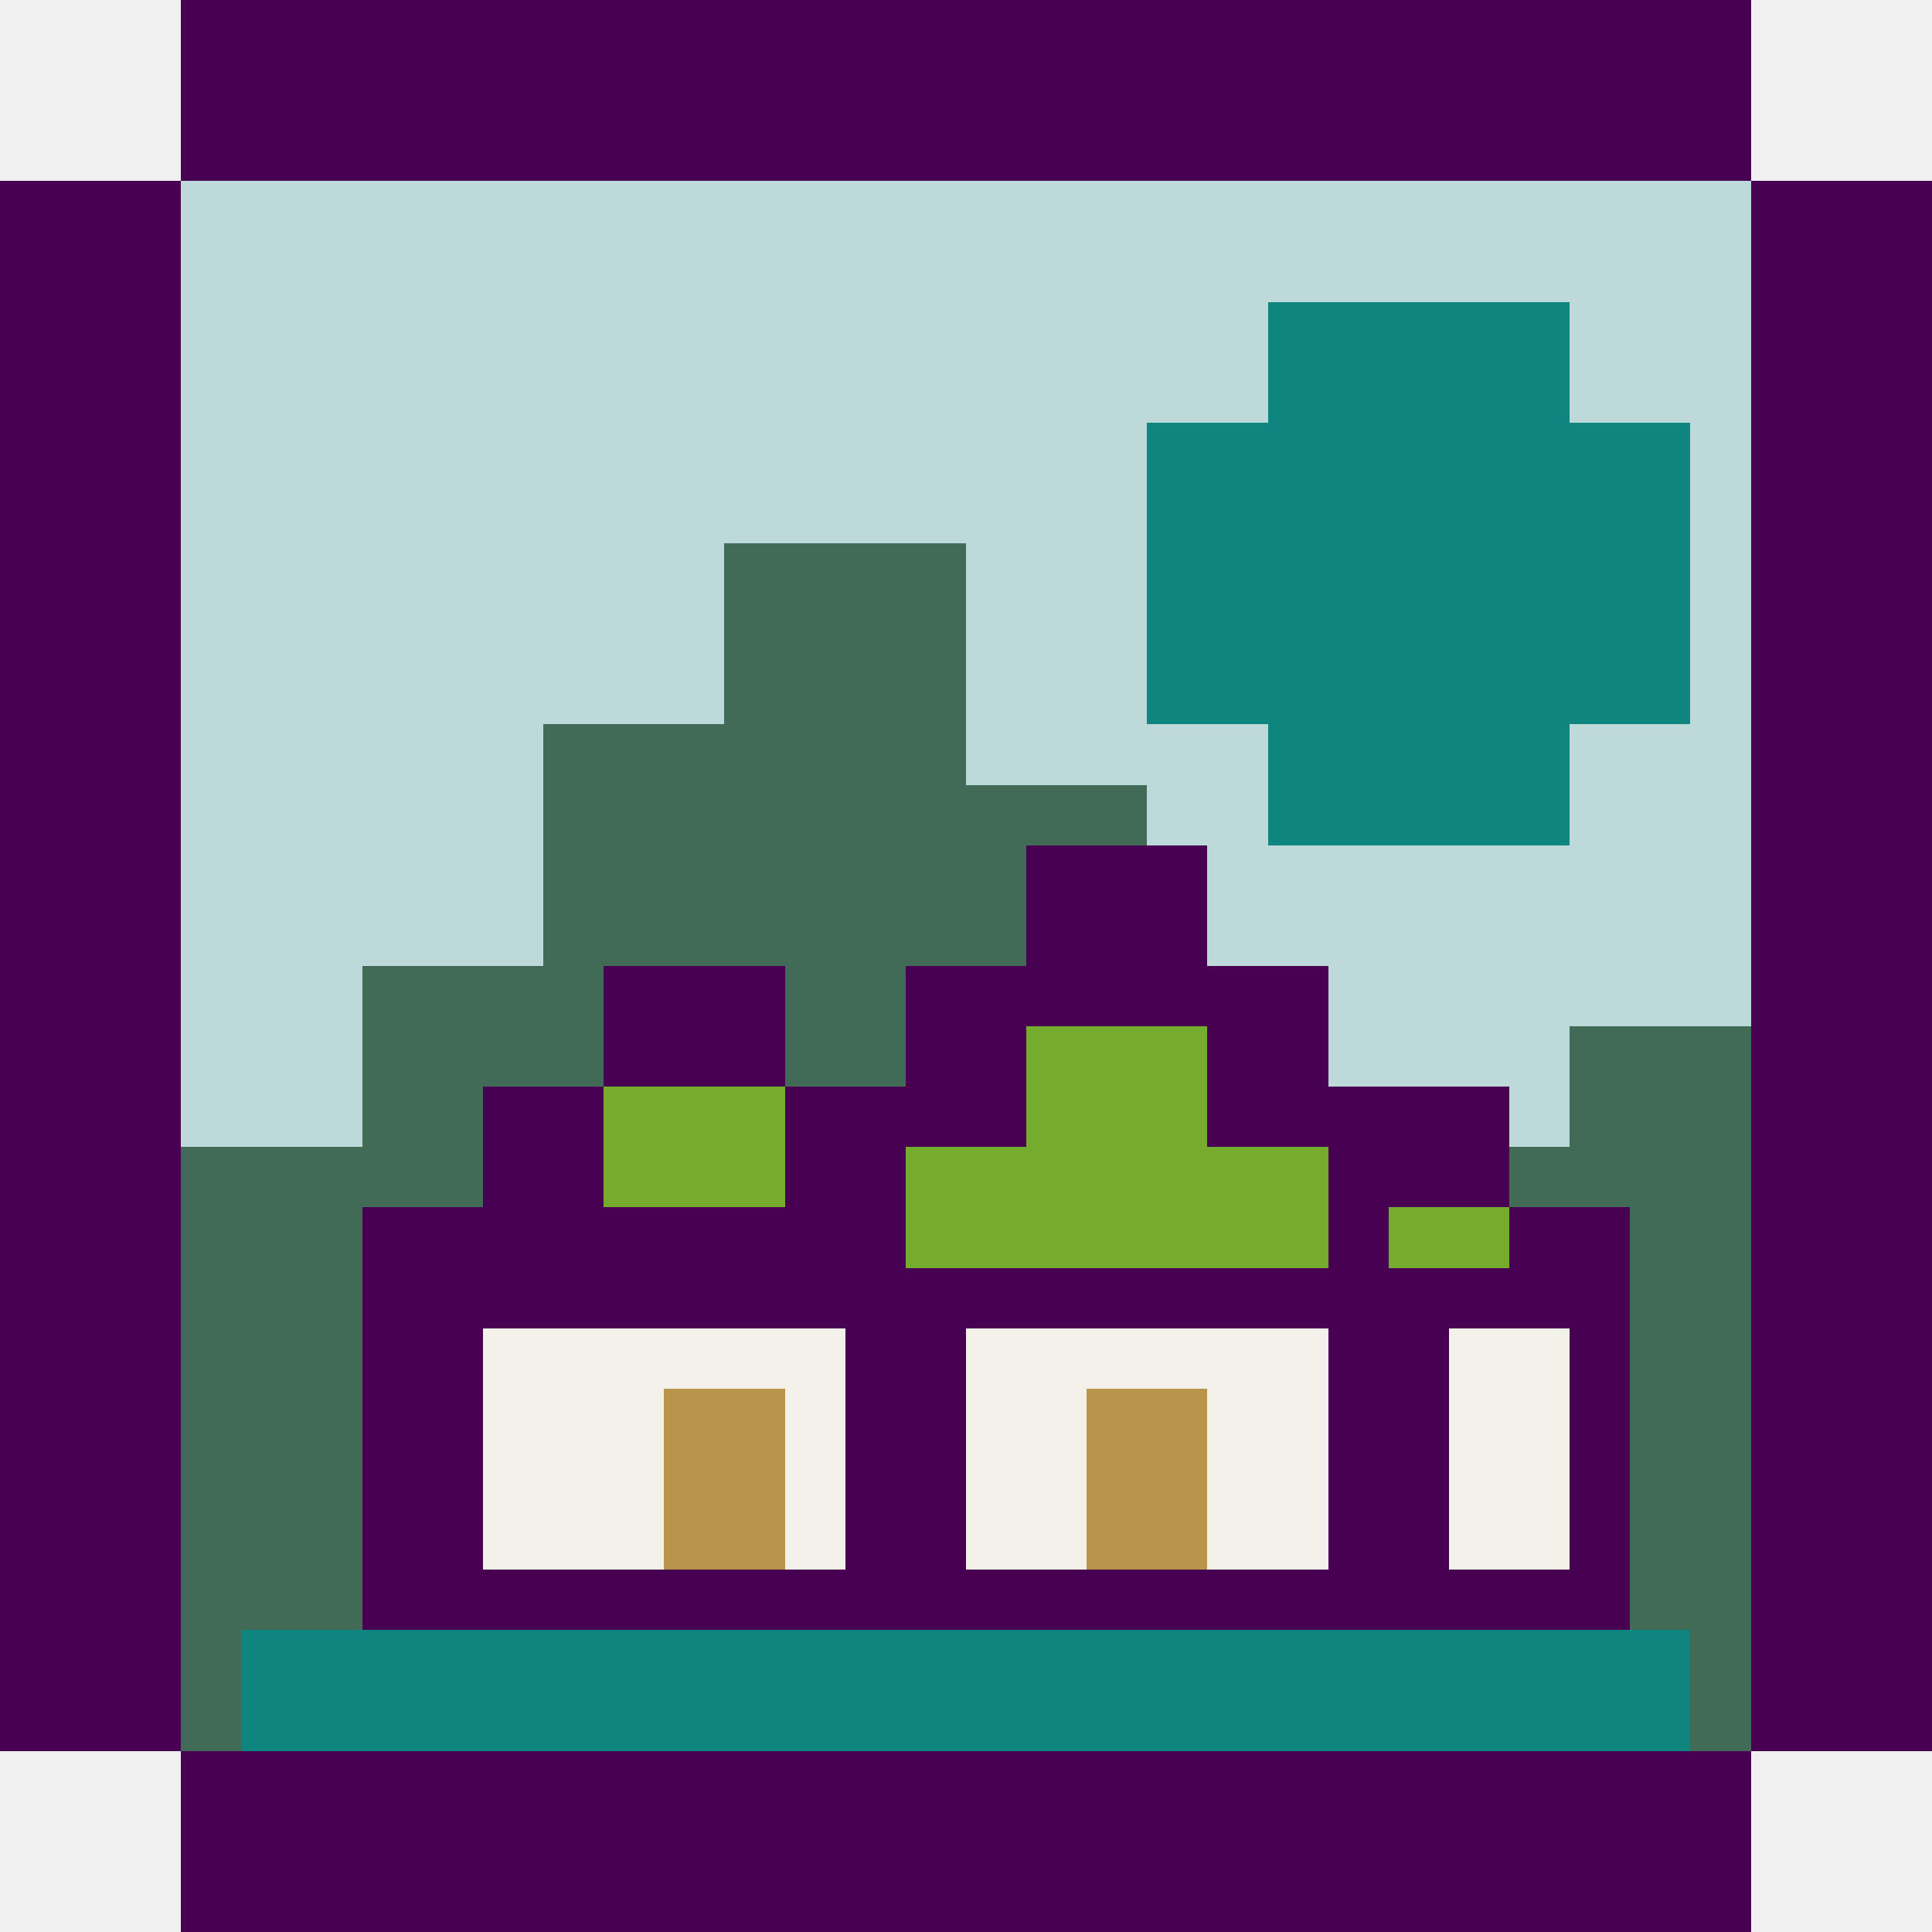
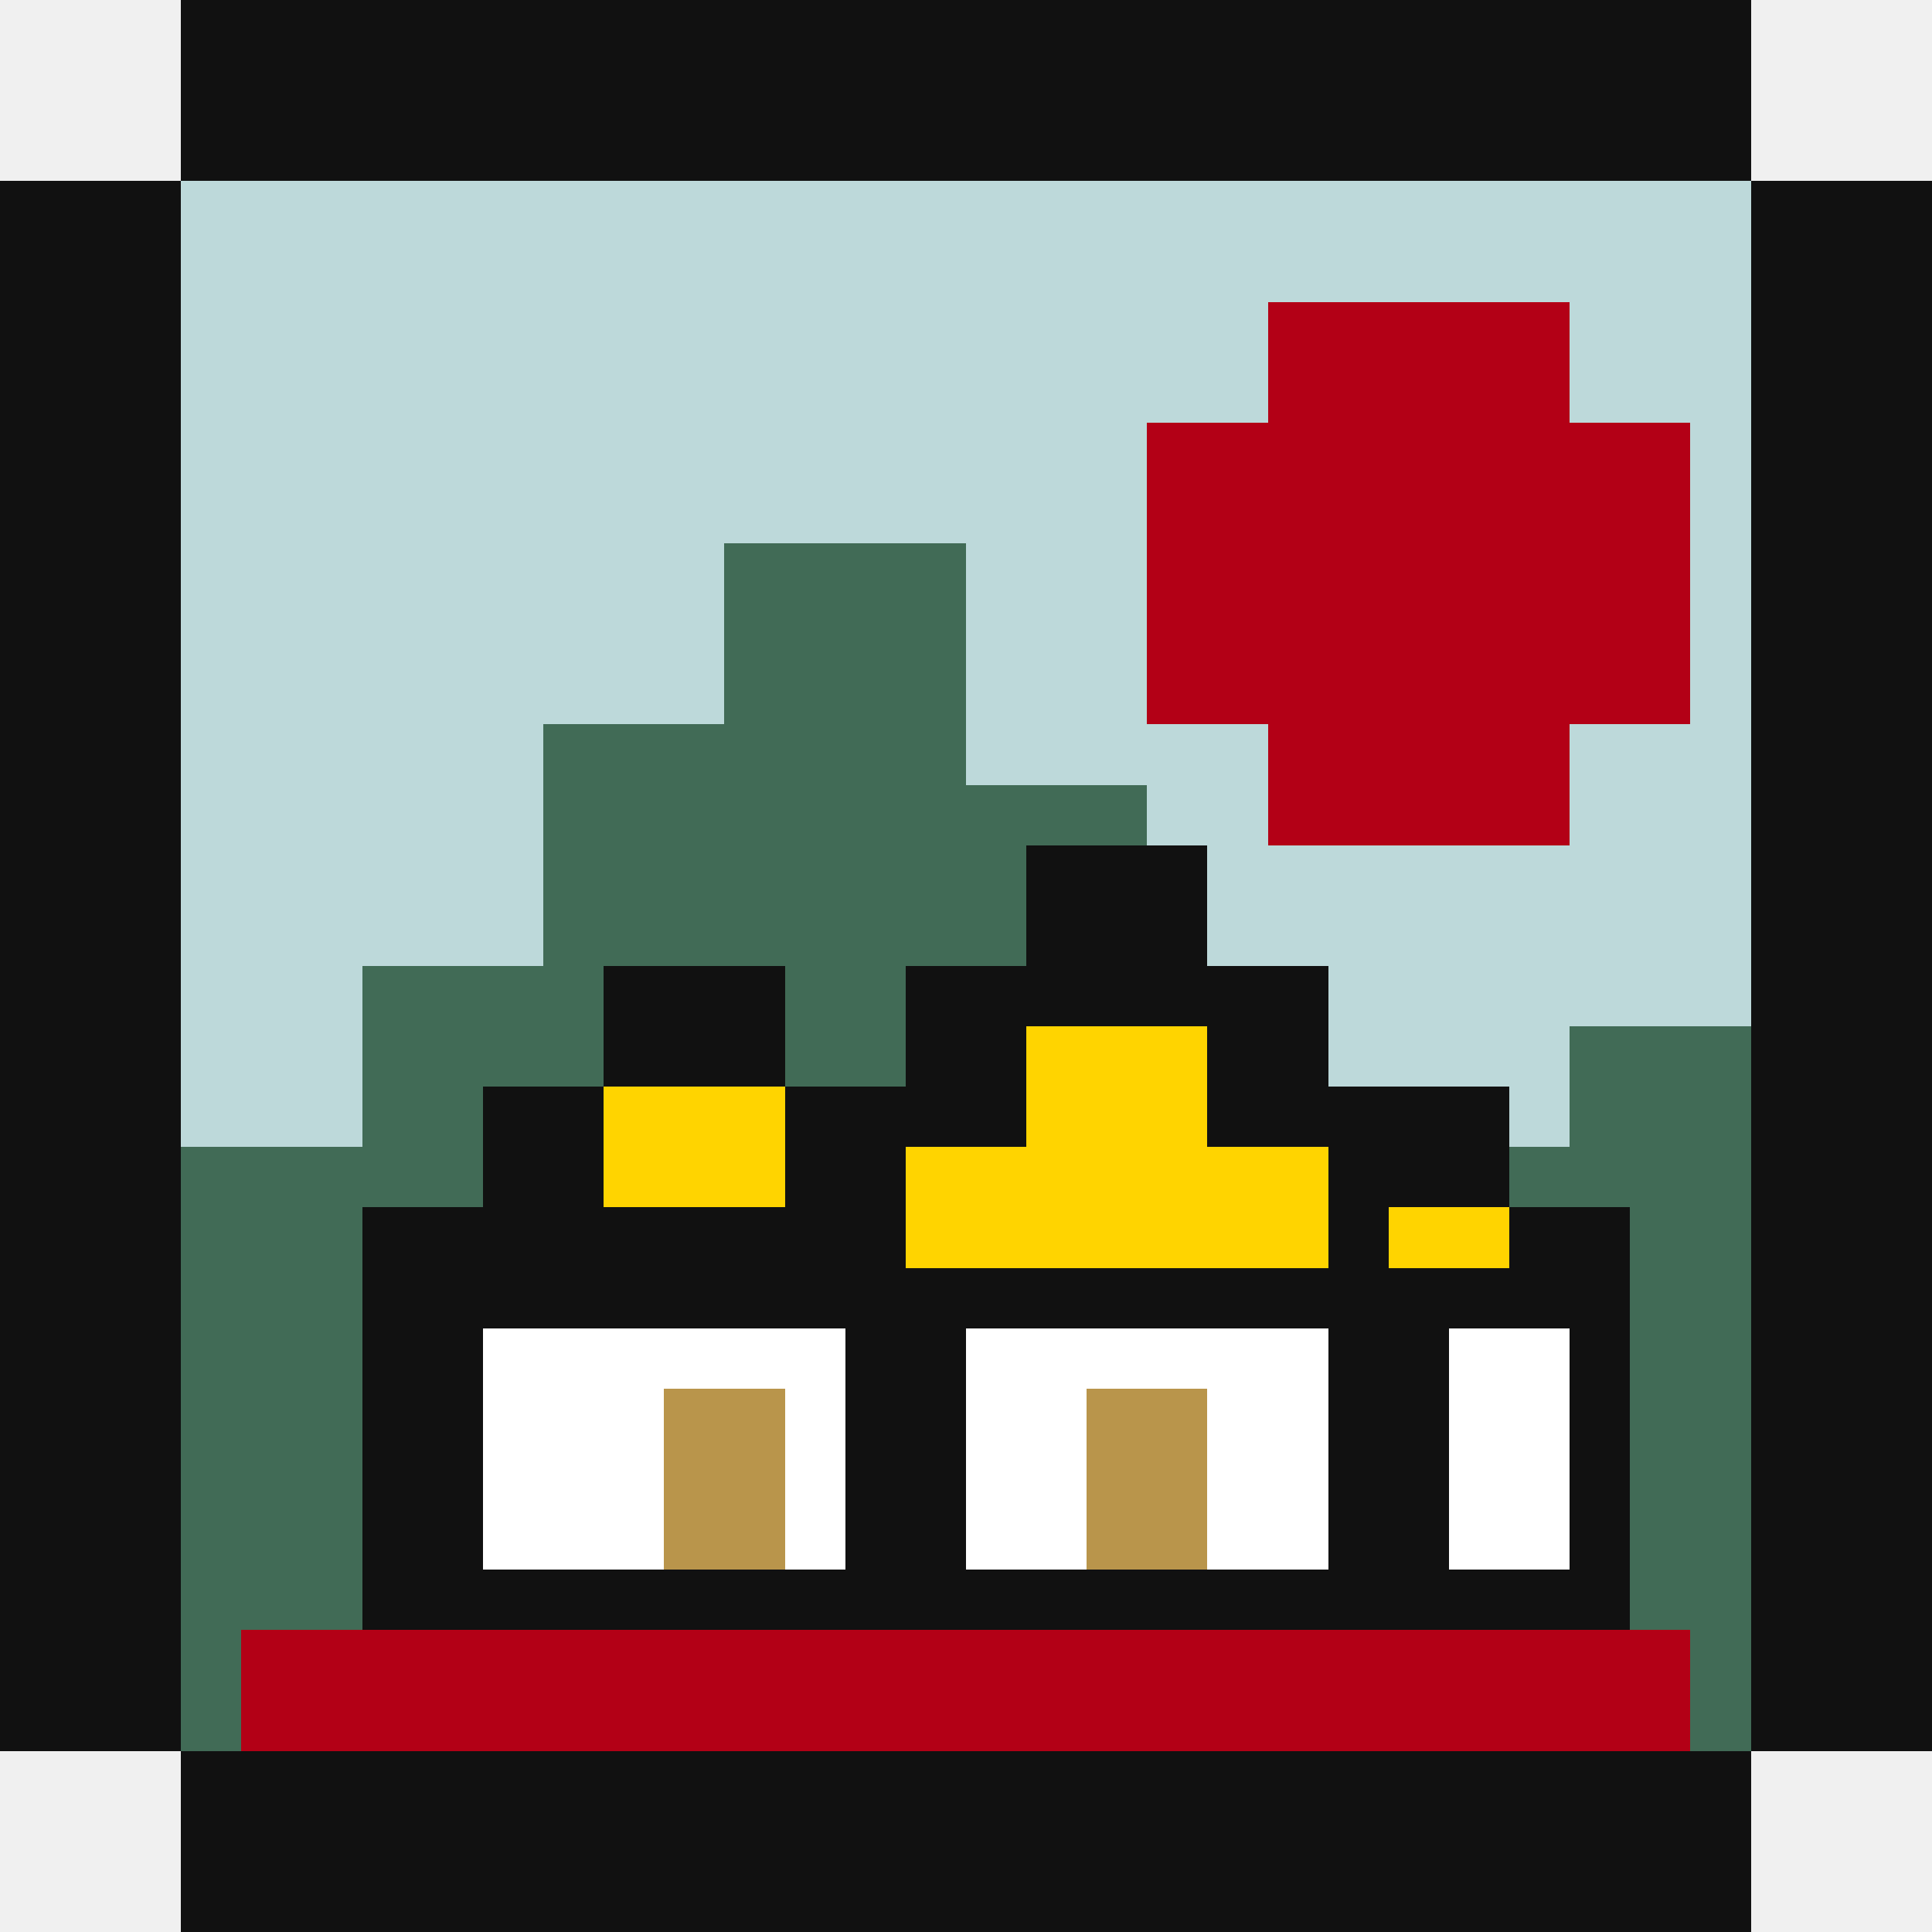
<svg xmlns="http://www.w3.org/2000/svg" viewBox="0 0 32 32" shape-rendering="crispEdges">
-   <path fill="#480052" d="M3 0h26v3h3v26h-3v3H3v-3H0V3h3z" />
+   <path fill="#111111" d="M3 0h26v3h3v26h-3v3H3v-3H0V3h3z" />
  <path fill="#bdd9da" d="M3 3h26v26H3z" />
-   <path fill="#0F857F" d="M21 5h5v2h2v5h-2v2h-5v-2h-2V7h2z" />
+   <path fill="#B30016" d="M21 5h5v2h2v5h-2v2h-5v-2h-2V7h2z" />
  <path fill="#416b56" d="M3 19h3v-3h3v-4h3V9h4v4h3v4h3v2h4v-2h3v12H3z" />
-   <path fill="#480052" d="M6 20h2v-2h2v-2h3v2h2v-2h2v-2h3v2h2v2h3v2h2v7H6z" />
-   <path fill="#76AC2E" d="M8 20h2v-2h3v2H8z M15 19h2v-2h3v2h2v2h-7z M23 20h2v1h-2z" />
-   <path fill="#f4f1ea" d="M8 22h6v4H8z M16 22h6v4h-6z M24 22h2v4h-2z" />
+   <path fill="#111111" d="M6 20h2v-2h2v-2h3v2h2v-2h2v-2h3v2h2v2h3v2h2v7H6z" />
+   <path fill="#FFD400" d="M8 20h2v-2h3v2H8z M15 19h2v-2h3v2h2v2h-7z M23 20h2v1h-2z" />
+   <path fill="#FFFFFF" d="M8 22h6v4H8z M16 22h6v4h-6z M24 22h2v4h-2z" />
  <path fill="#b9954b" d="M11 23h2v3h-2z M18 23h2v3h-2z" />
-   <path fill="#0F857F" d="M4 27h24v2H4z" />
+   <path fill="#B30016" d="M4 27h24v2H4z" />
</svg>
